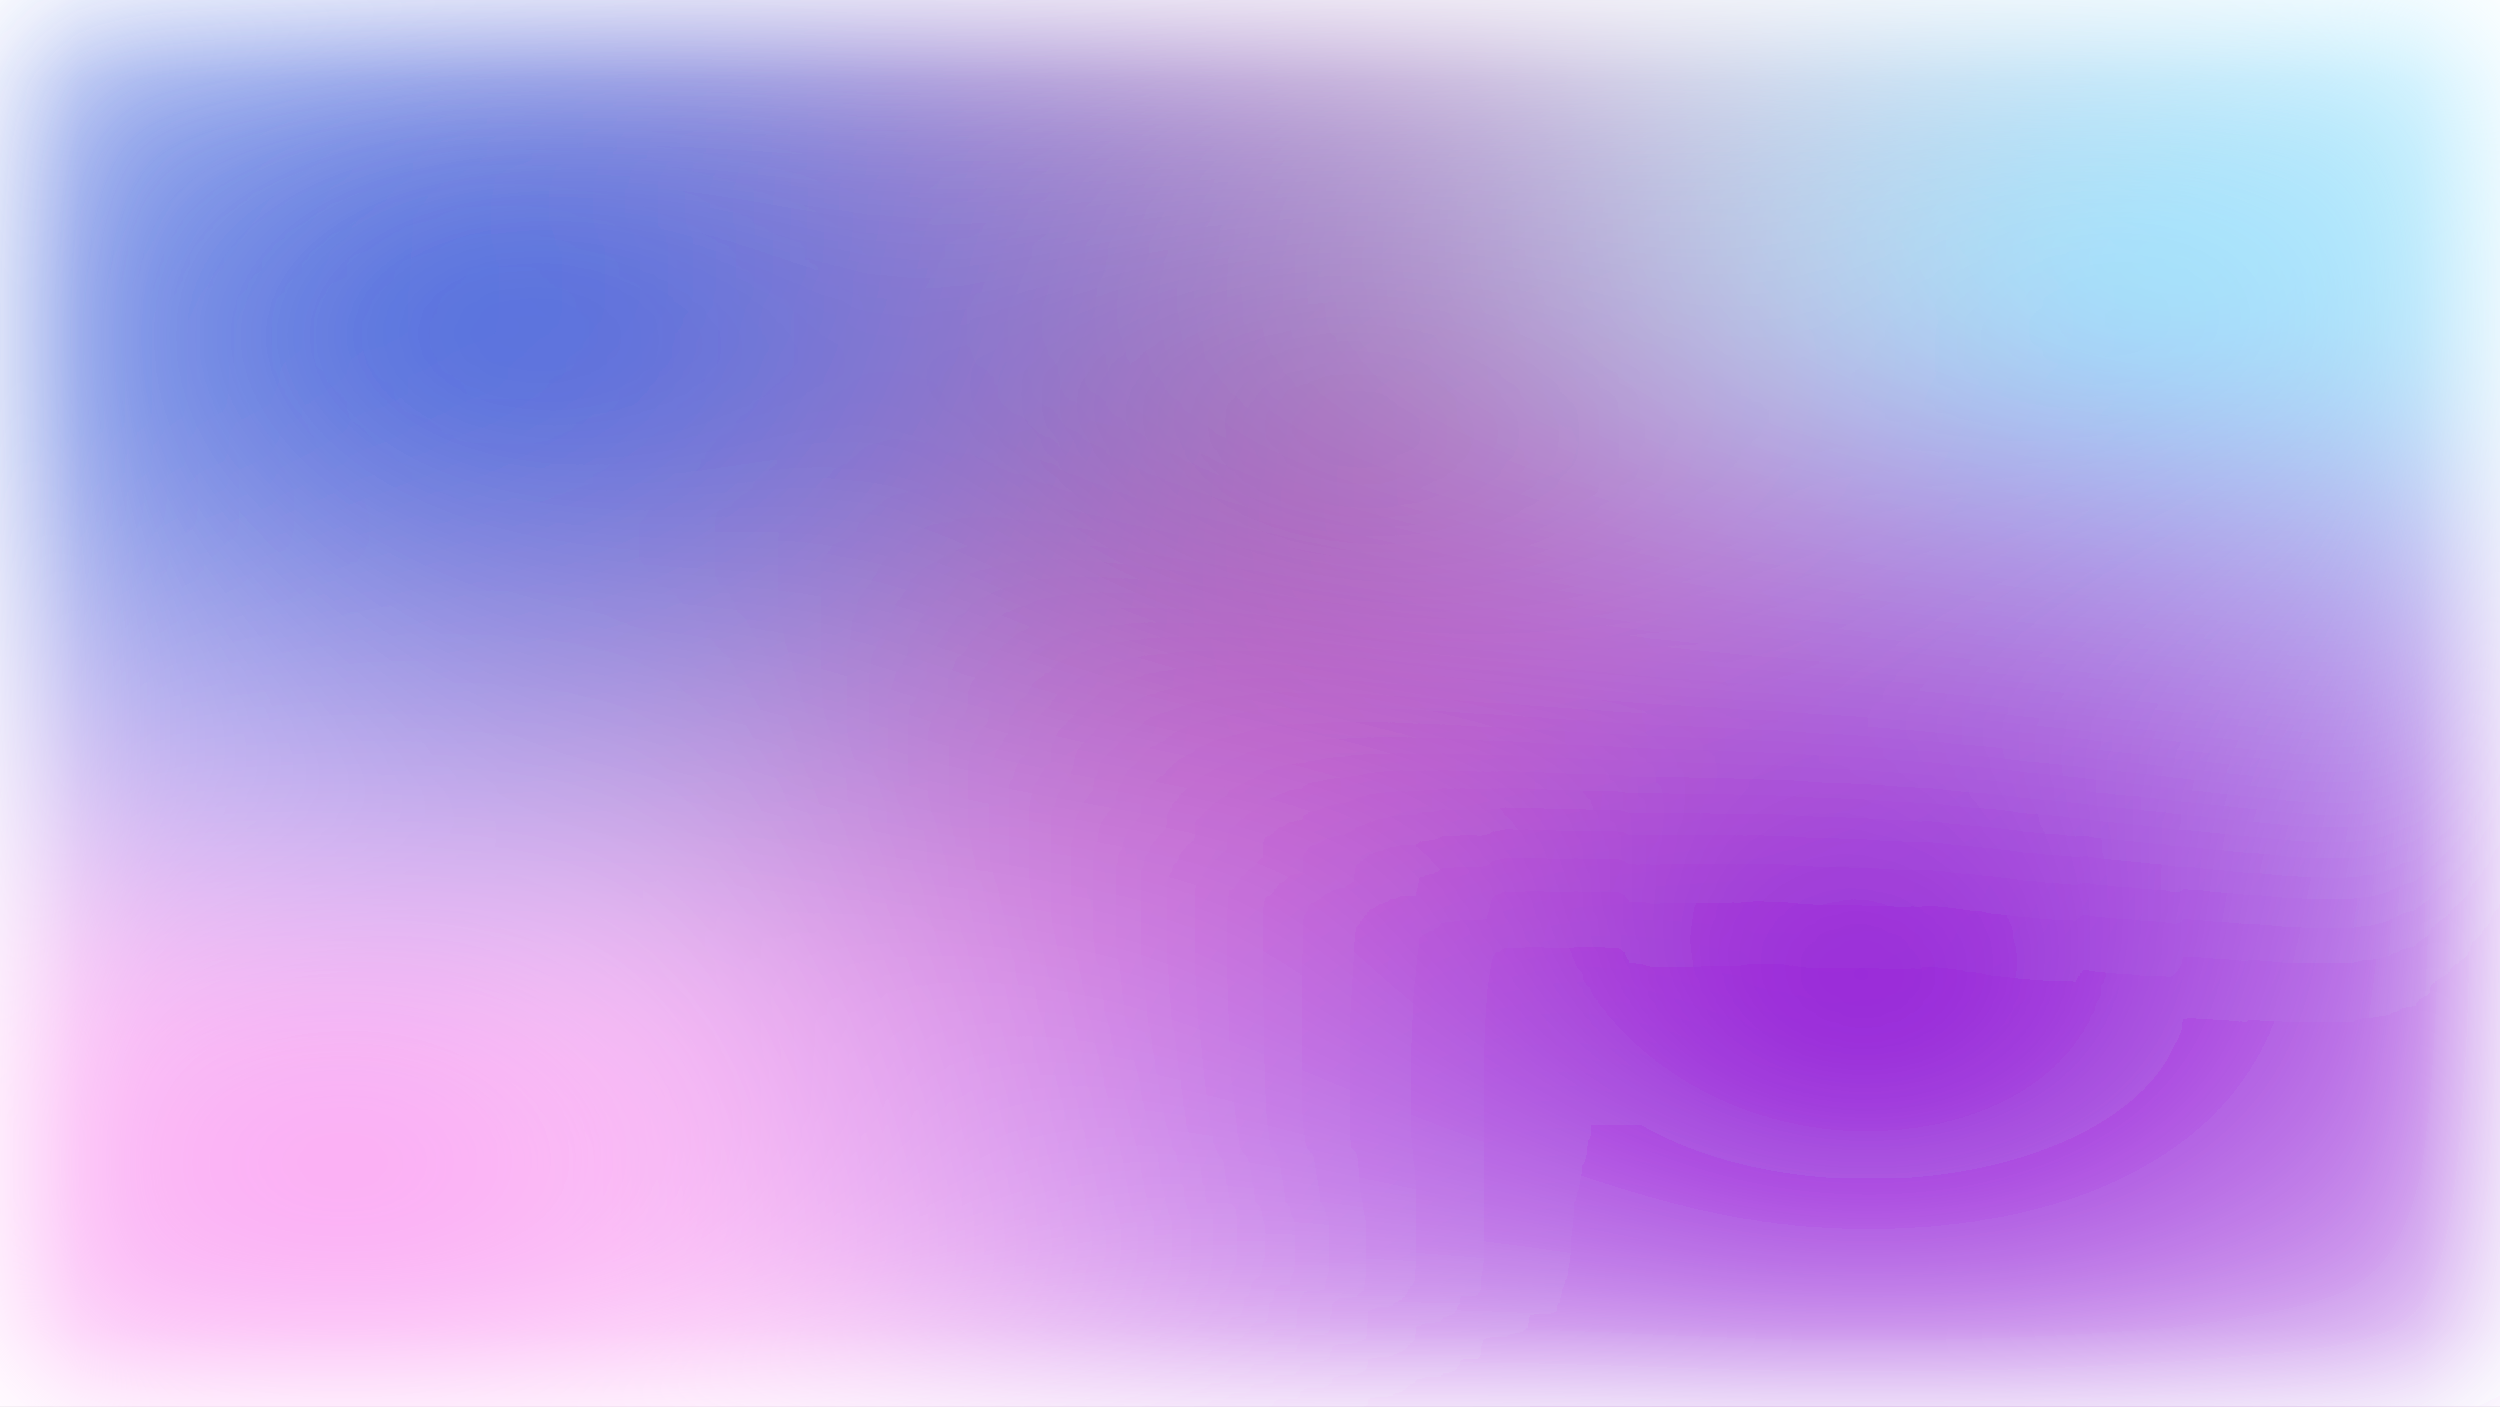
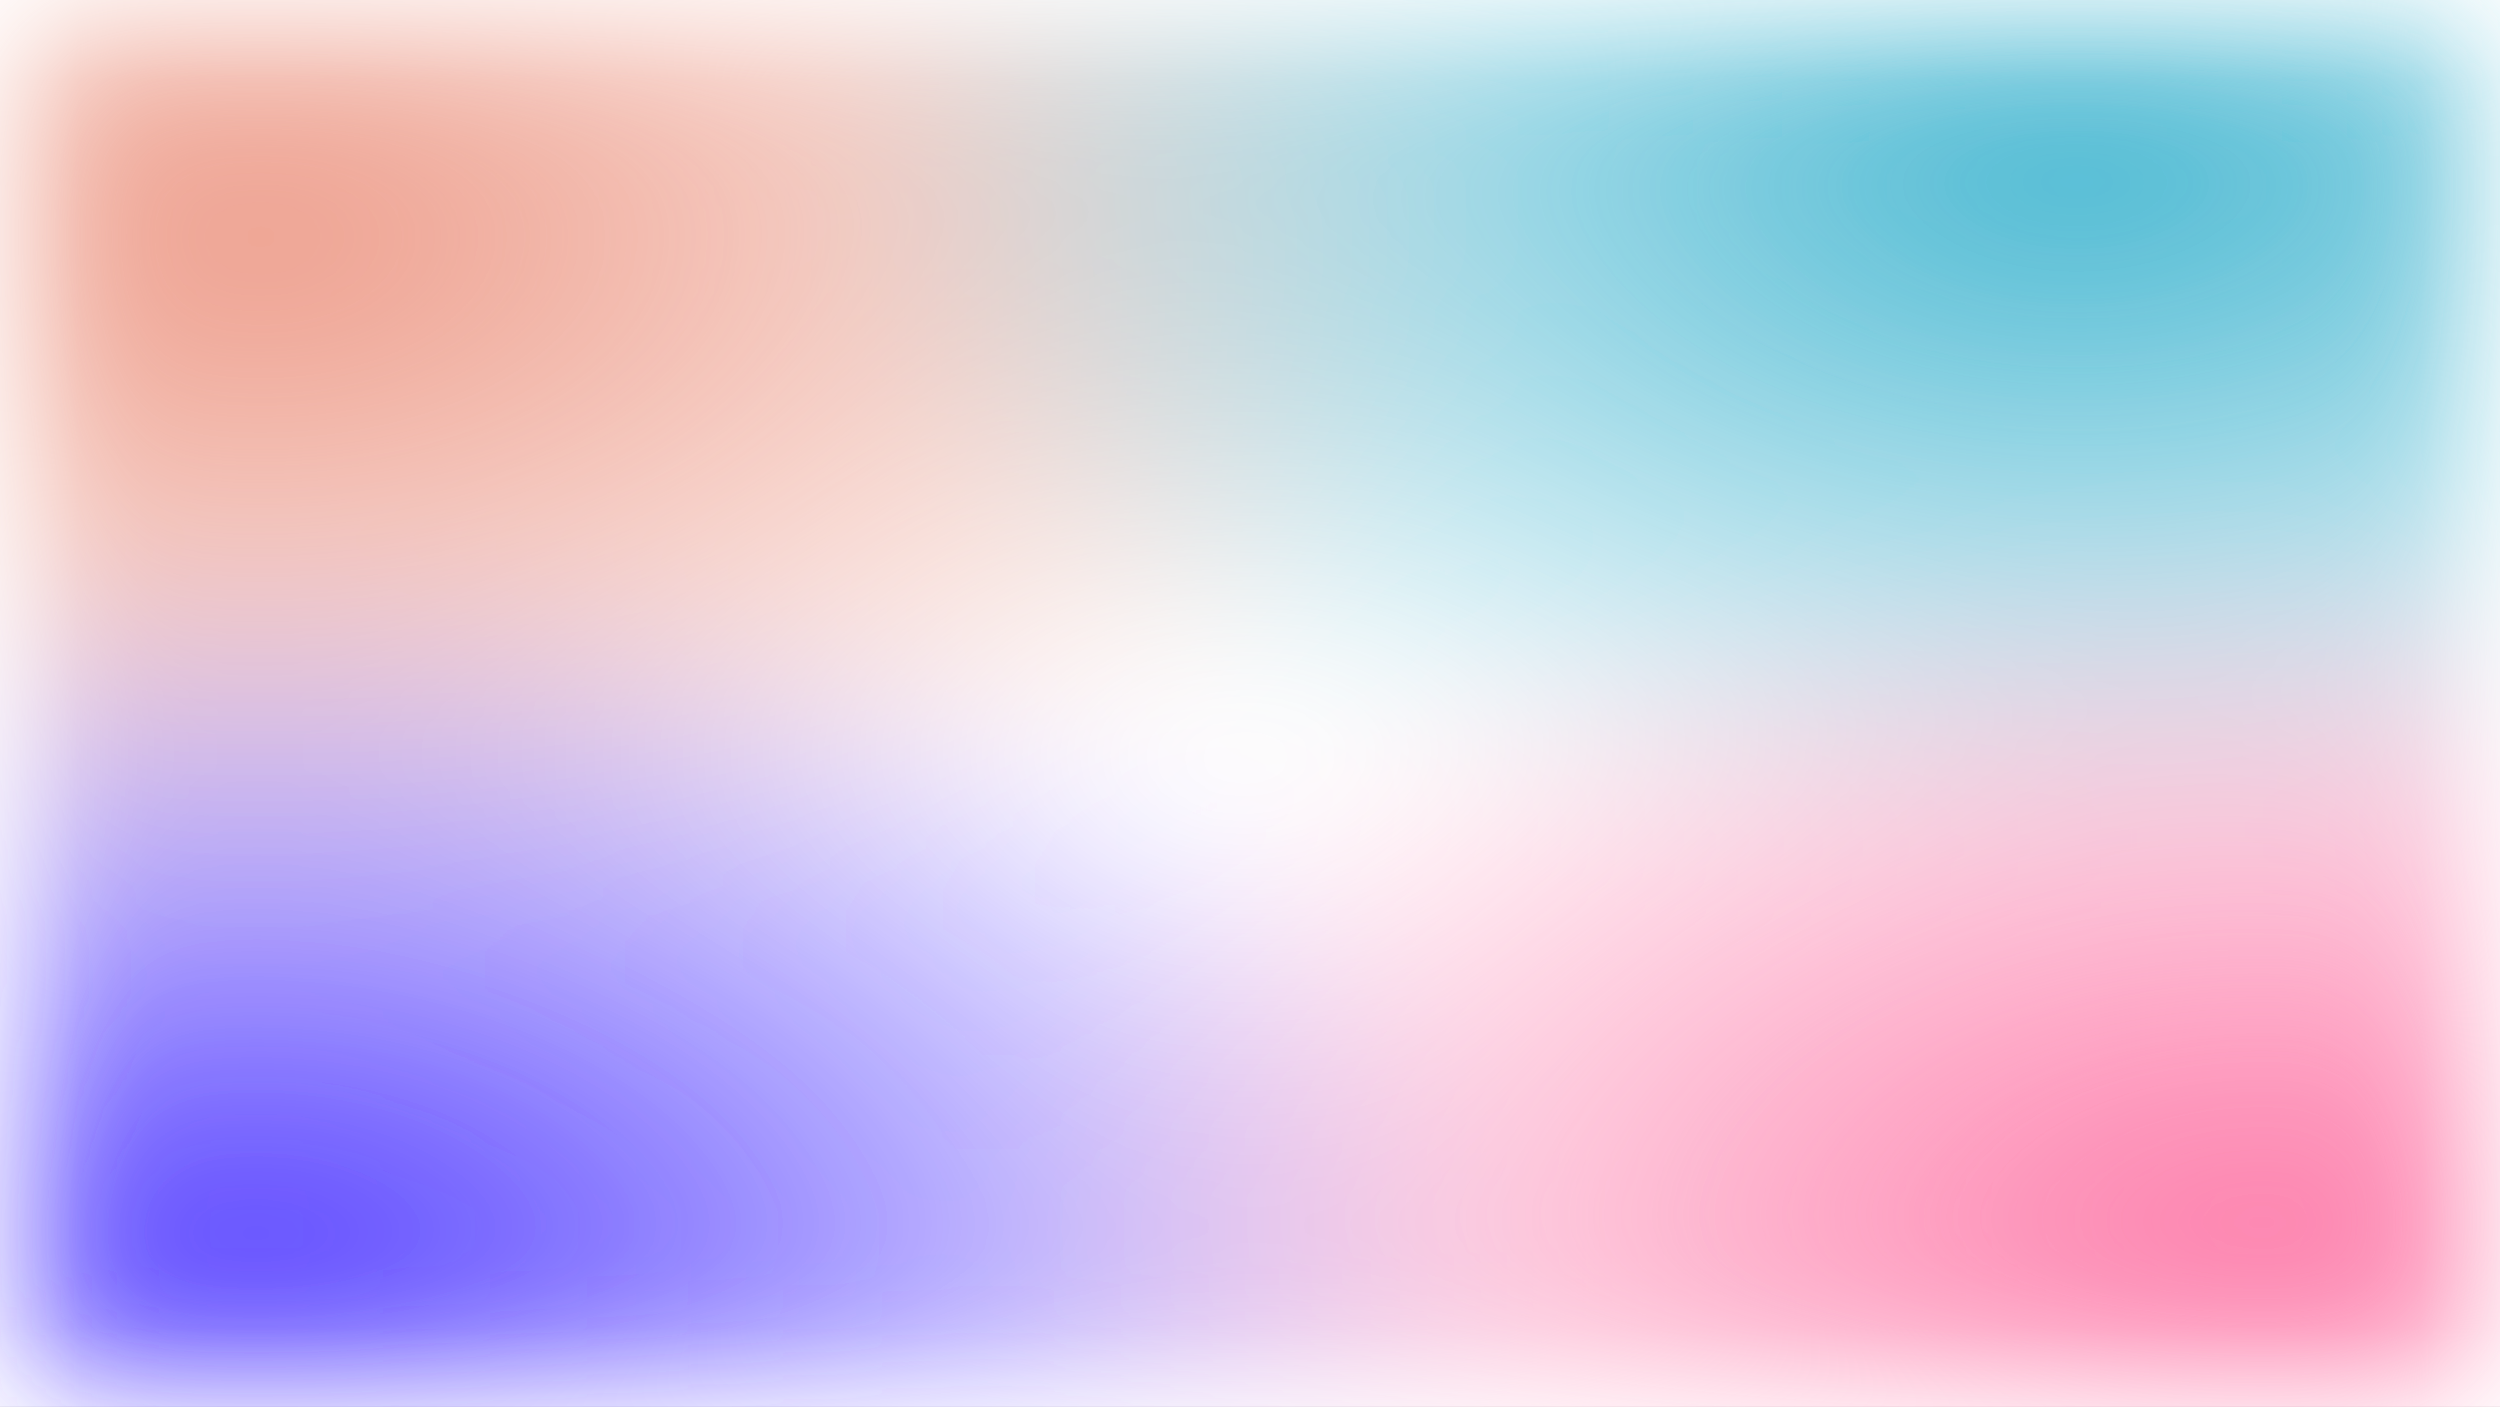
<svg xmlns="http://www.w3.org/2000/svg" width="1920" height="1080" viewBox="0 0 1920 1080">
  <defs>
-     <radialGradient id="gradient0" cx="74.552%" cy="71.685%" r="50%">
-       <stop offset="0%" stop-color="#8e18d6" />
-       <stop offset="100%" stop-color="#8e18d6" stop-opacity="0" />
+     <radialGradient id="gradient0" cx="90.143%" cy="88.889%" r="50%">
+       <stop offset="0%" stop-color="#fd79a8" />
+       <stop offset="100%" stop-color="#fd79a8" stop-opacity="0" />
    </radialGradient>
-     <radialGradient id="gradient1" cx="20.072%" cy="22.939%" r="50%">
-       <stop offset="0%" stop-color="#4768de" />
-       <stop offset="100%" stop-color="#4768de" stop-opacity="0" />
+     <radialGradient id="gradient1" cx="82.796%" cy="10.832%" r="50%">
+       <stop offset="0%" stop-color="#45b7d1" />
+       <stop offset="100%" stop-color="#45b7d1" stop-opacity="0" />
    </radialGradient>
-     <radialGradient id="gradient2" cx="14%" cy="83%" r="50%">
-       <stop offset="0%" stop-color="#faa7f3" />
-       <stop offset="100%" stop-color="#faa7f3" stop-opacity="0" />
+     <radialGradient id="gradient2" cx="10.573%" cy="90.482%" r="50%">
+       <stop offset="0%" stop-color="#5640ff" />
+       <stop offset="100%" stop-color="#5640ff" stop-opacity="0" />
    </radialGradient>
-     <radialGradient id="gradient3" cx="86%" cy="21%" r="50%">
-       <stop offset="0%" stop-color="#9ce6ff" />
-       <stop offset="100%" stop-color="#9ce6ff" stop-opacity="0" />
-     </radialGradient>
-     <radialGradient id="gradient4" cx="53.763%" cy="30.267%" r="50%">
-       <stop offset="0%" stop-color="#fa4d84" />
-       <stop offset="100%" stop-color="#fa4d84" stop-opacity="0" />
+     <radialGradient id="gradient3" cx="10.753%" cy="16.567%" r="50%">
+       <stop offset="0%" stop-color="#ed9c8a" />
+       <stop offset="100%" stop-color="#ed9c8a" stop-opacity="0" />
    </radialGradient>
    <filter id="blur" x="-50%" y="-50%" width="200%" height="200%">
      <feGaussianBlur in="SourceGraphic" stdDeviation="65" />
    </filter>
  </defs>
  <rect width="1920" height="1080" fill="#ffffff" />
  <g opacity="1" filter="url(#blur)">
-     <rect width="1920" height="1080" fill="url(#gradient4)" style="mix-blend-mode: normal;" />
    <rect width="1920" height="1080" fill="url(#gradient3)" style="mix-blend-mode: normal;" />
    <rect width="1920" height="1080" fill="url(#gradient2)" style="mix-blend-mode: normal;" />
    <rect width="1920" height="1080" fill="url(#gradient1)" style="mix-blend-mode: normal;" />
    <rect width="1920" height="1080" fill="url(#gradient0)" style="mix-blend-mode: normal;" />
  </g>
</svg>
